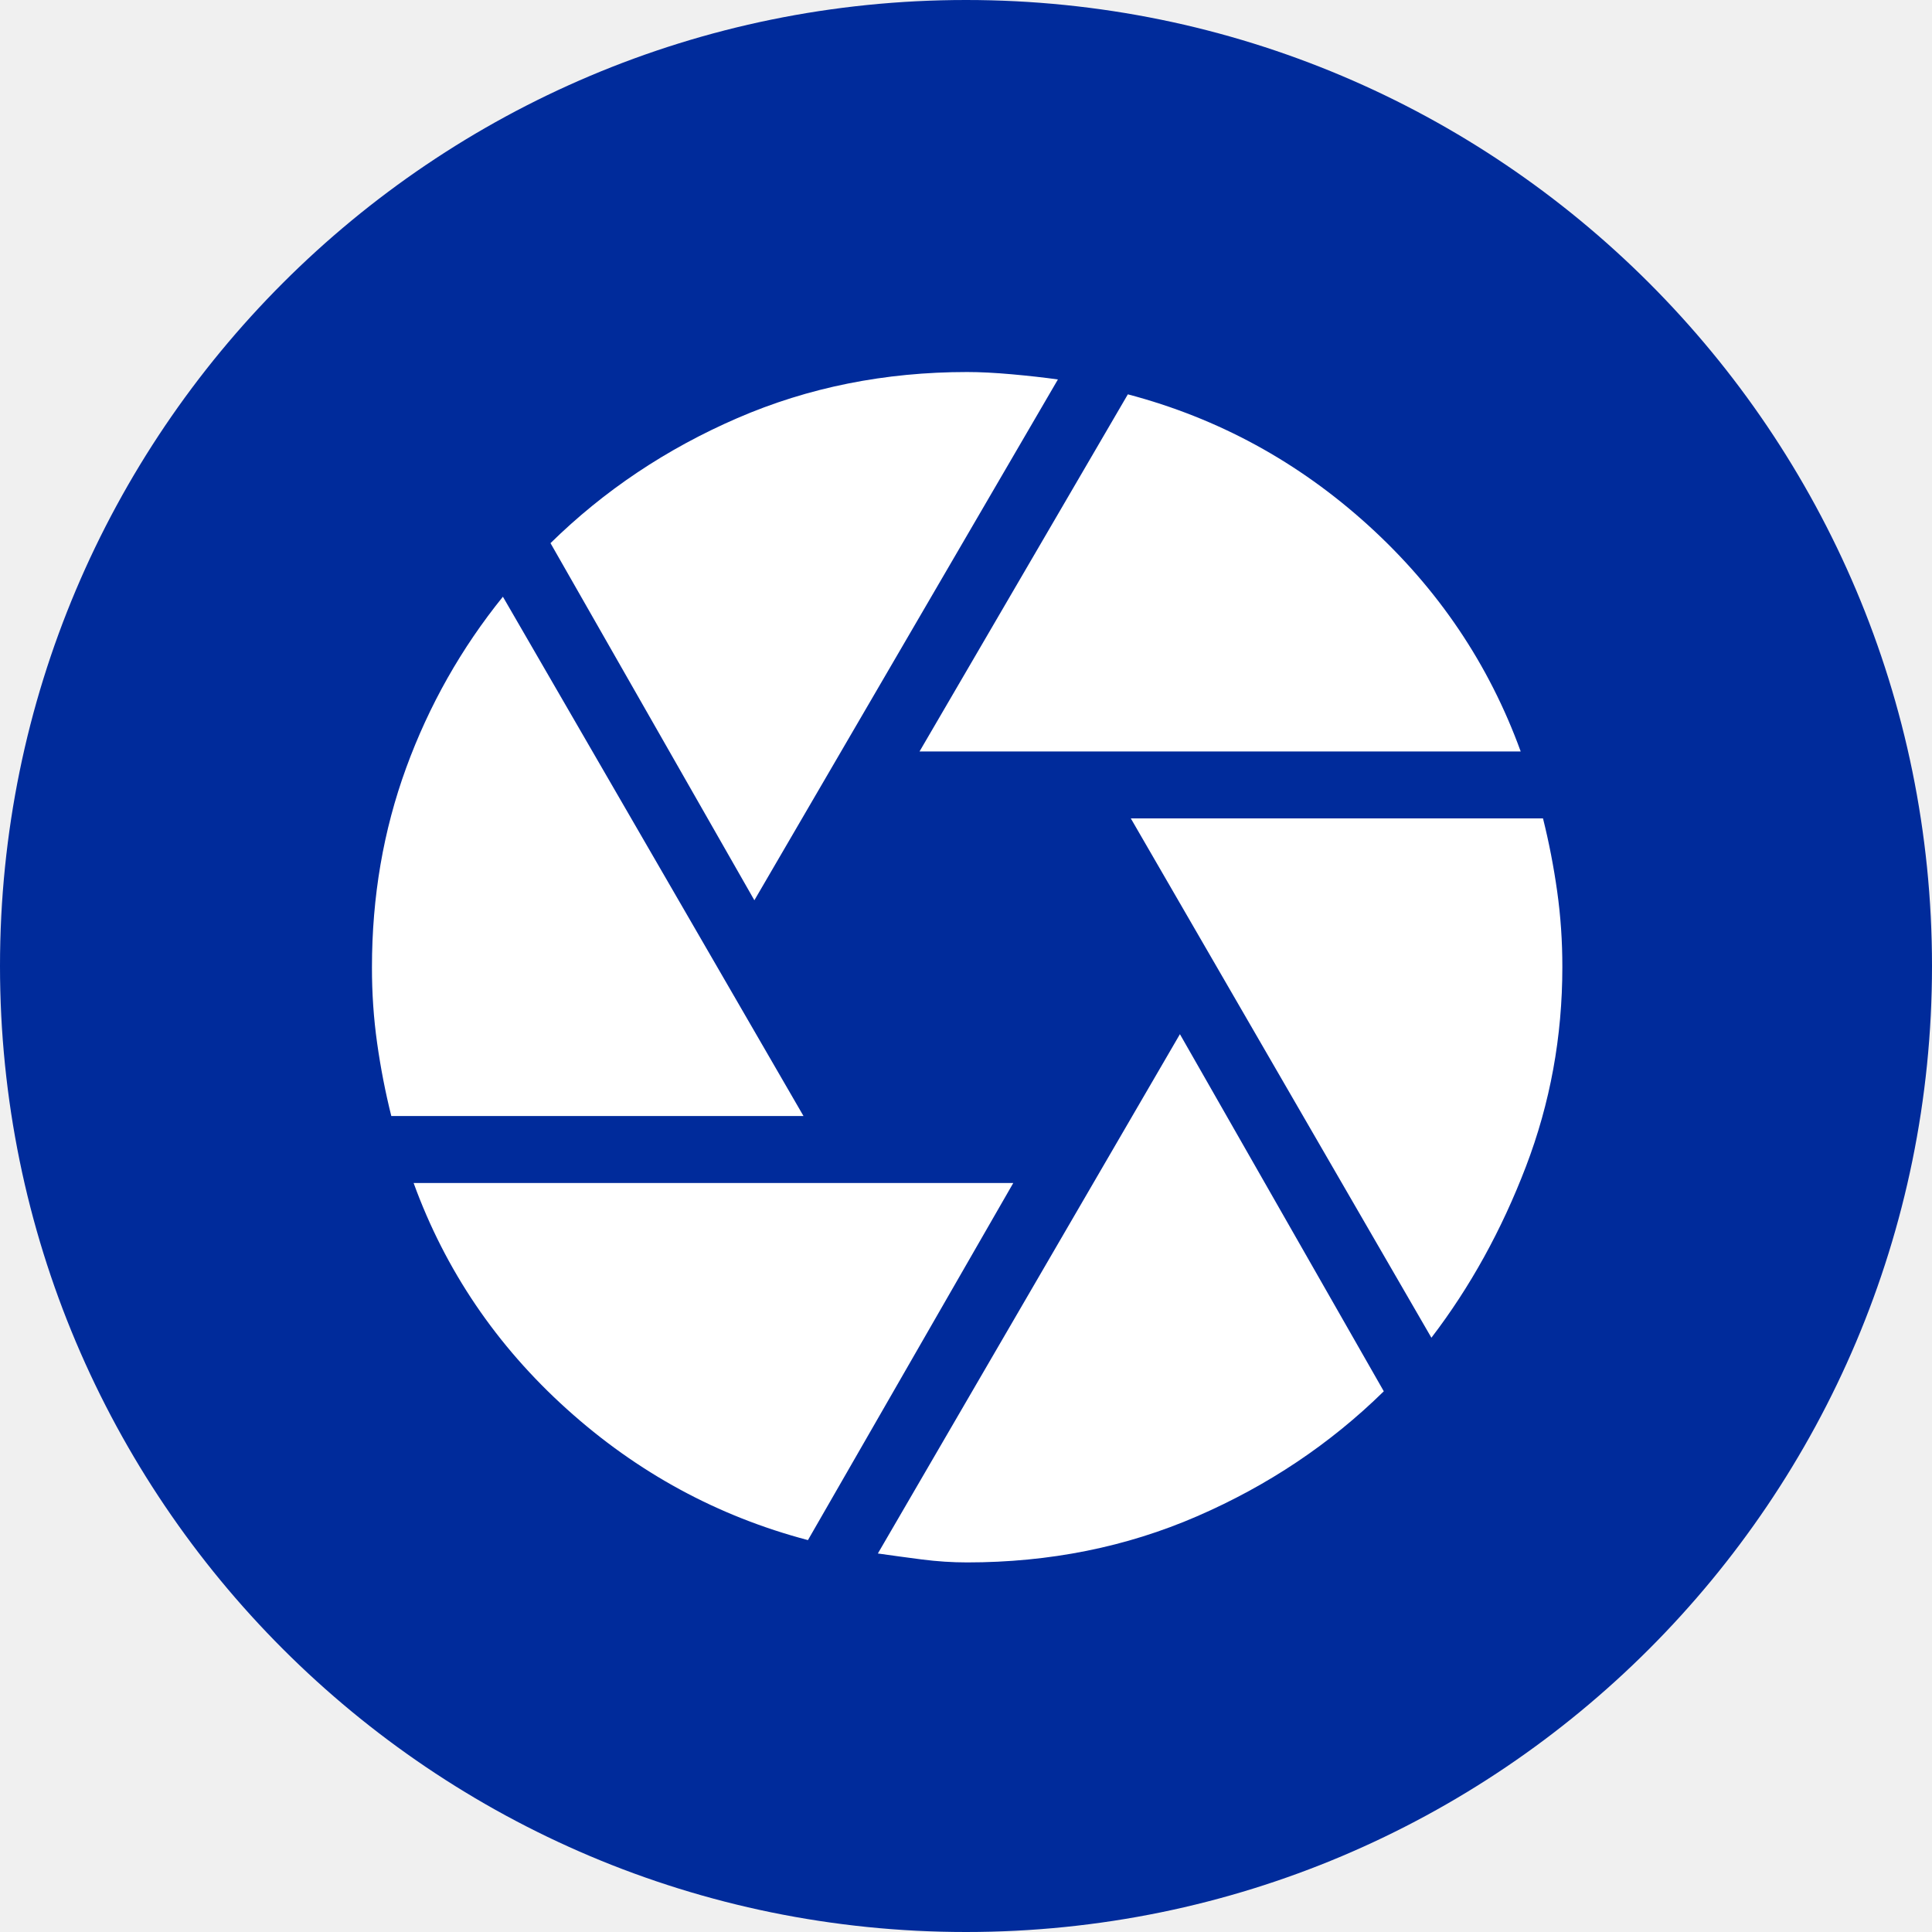
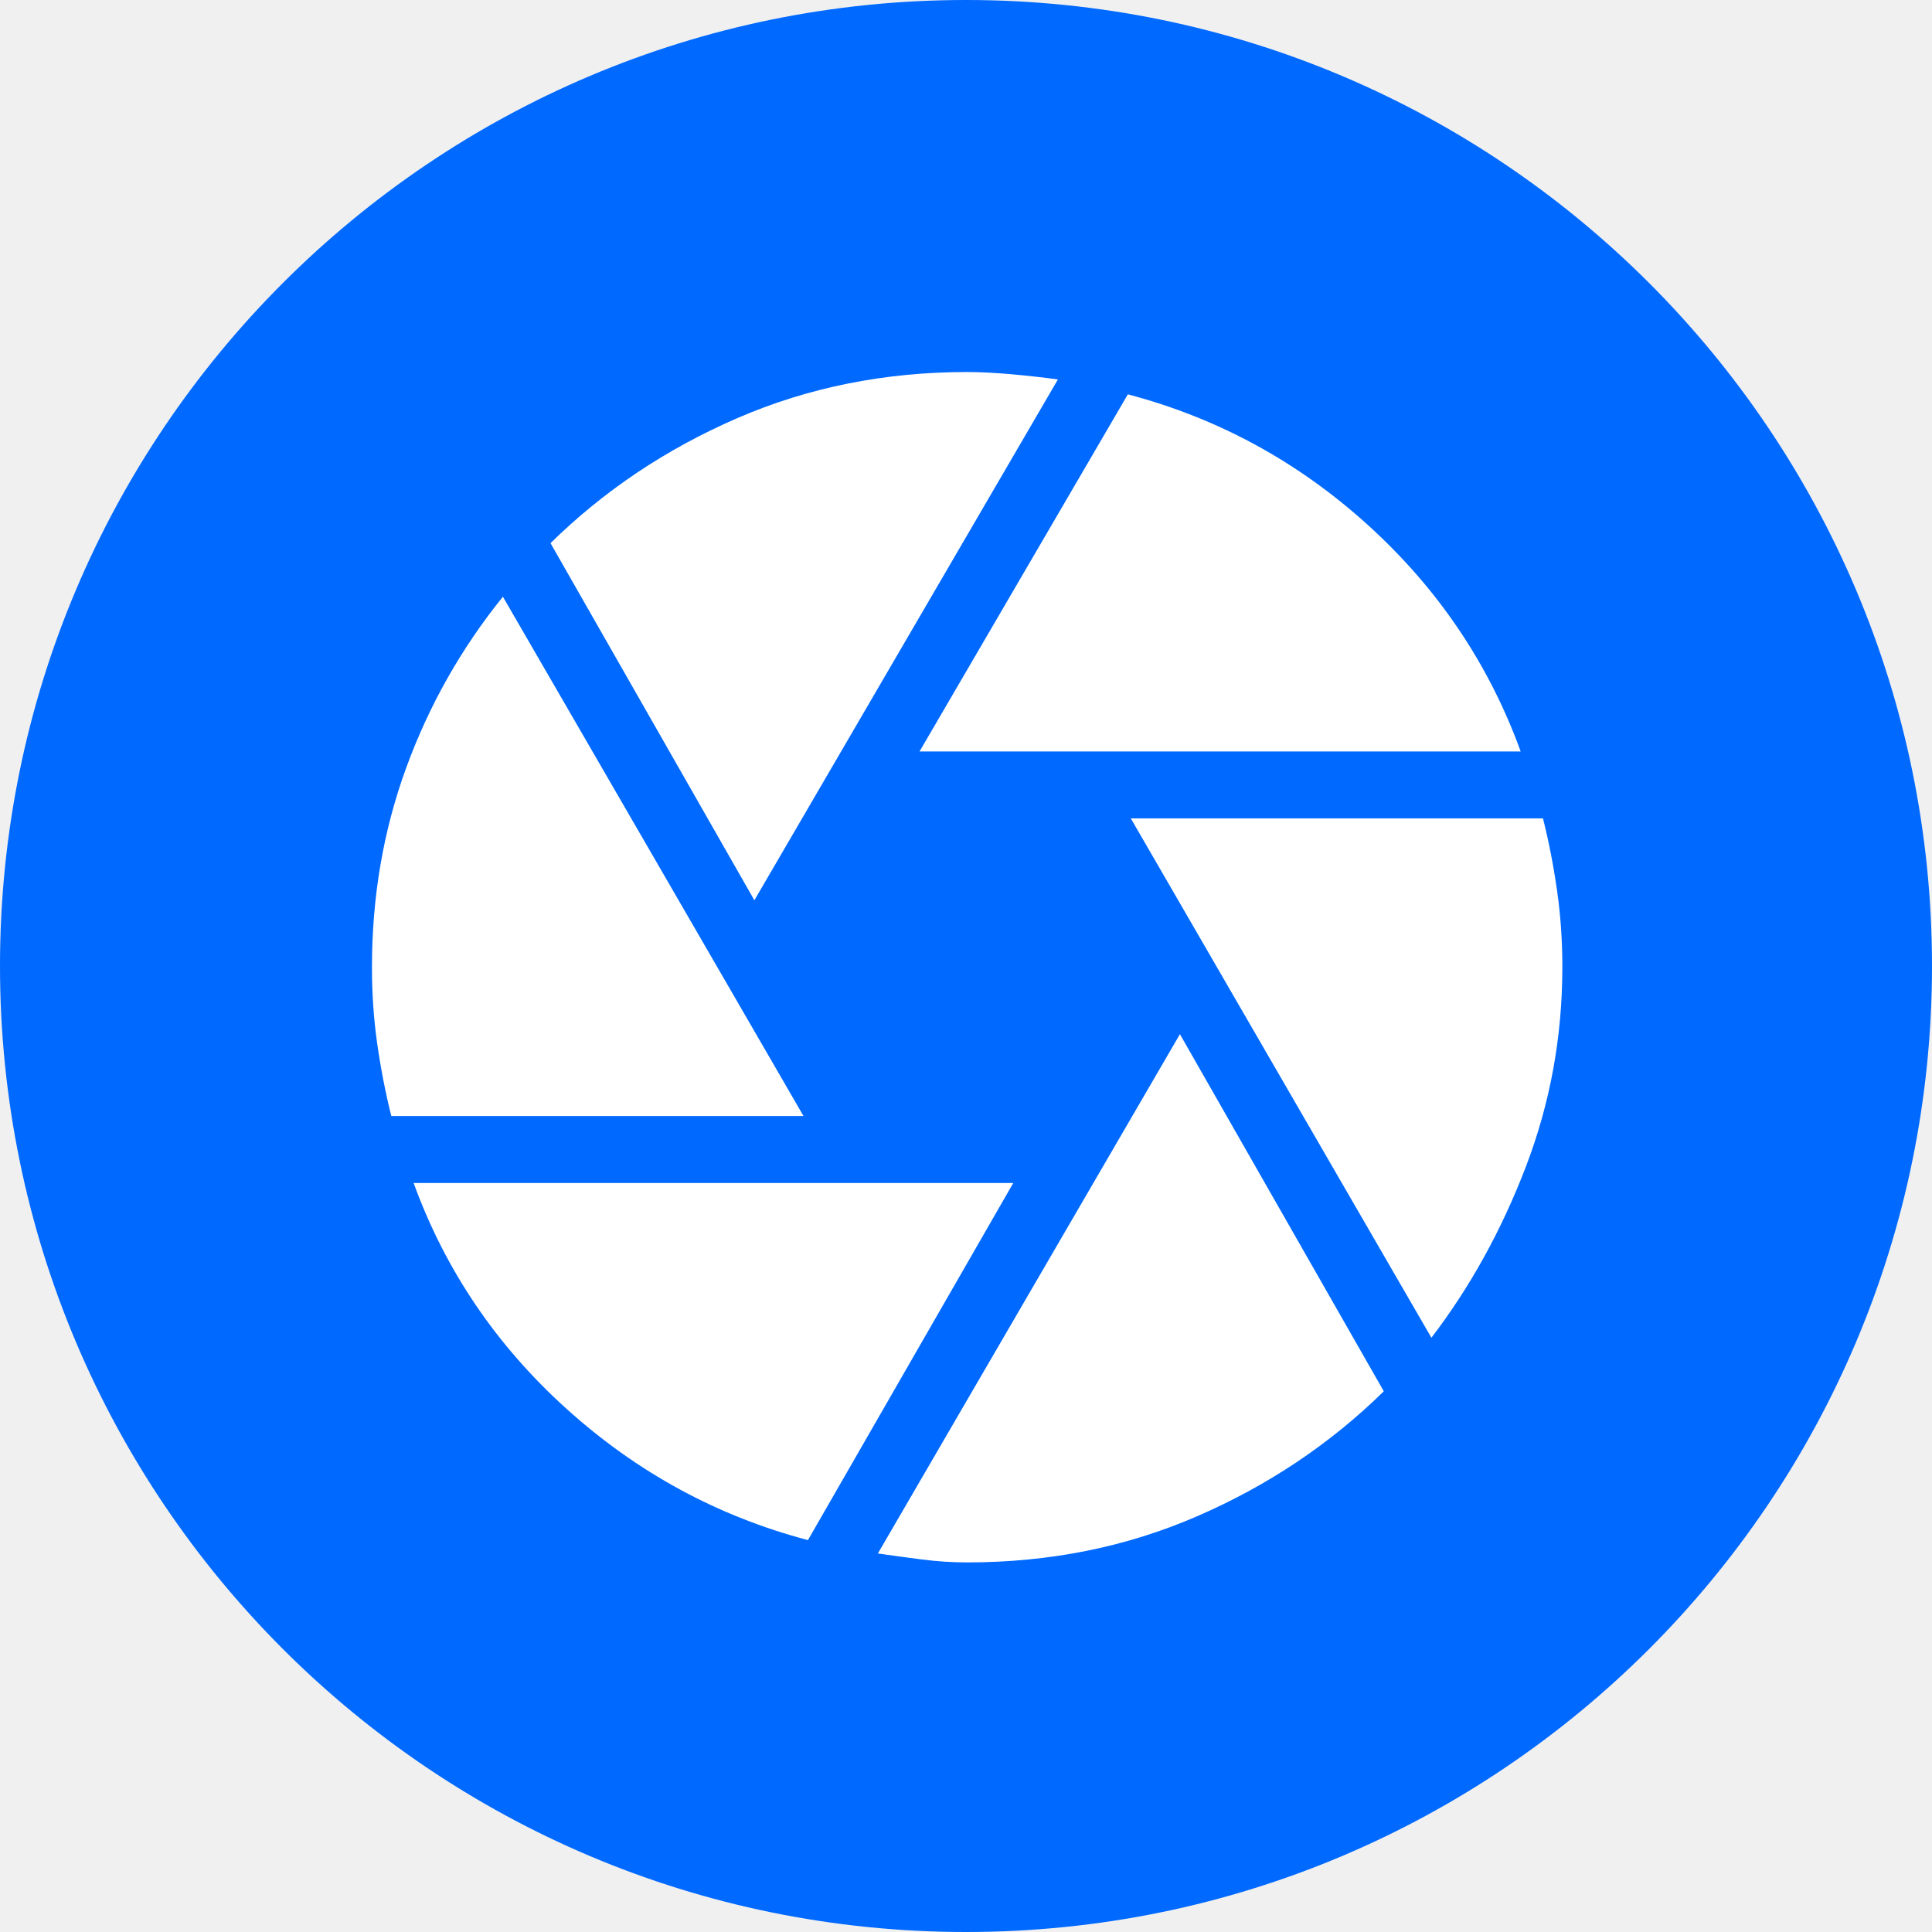
<svg xmlns="http://www.w3.org/2000/svg" width="84" height="84" viewBox="0 0 84 84" fill="none">
-   <circle cx="42" cy="42" r="42" fill="#002b9b" />
+   <circle cx="42" cy="42" r="42" fill="#0069ff" />
  <path d="M39.98 32.672L49.037 17.145C52.962 18.18 56.445 20.078 59.487 22.838C62.528 25.599 64.738 28.877 66.117 32.672H39.98ZM32.799 39.142L23.935 23.615C26.264 21.329 28.971 19.517 32.056 18.18C35.141 16.843 38.472 16.175 42.05 16.175C42.611 16.175 43.258 16.208 43.991 16.273C44.724 16.339 45.393 16.414 45.996 16.498L32.799 39.142ZM17.013 48.522C16.754 47.487 16.549 46.431 16.397 45.352C16.245 44.274 16.17 43.174 16.172 42.053C16.172 38.991 16.668 36.101 17.66 33.384C18.652 30.666 20.054 28.187 21.865 25.944L34.934 48.522H17.013ZM35.128 66.961C31.203 65.925 27.709 64.028 24.647 61.267C21.585 58.507 19.363 55.229 17.983 51.434H44.056L35.128 66.961ZM42.05 67.931C41.403 67.931 40.745 67.888 40.075 67.802C39.406 67.715 38.77 67.629 38.168 67.543L51.301 44.964L60.165 60.491C57.836 62.777 55.13 64.588 52.047 65.925C48.964 67.263 45.632 67.931 42.05 67.931ZM62.235 58.162L49.166 35.583H67.087C67.346 36.618 67.551 37.675 67.703 38.753C67.855 39.832 67.93 40.931 67.928 42.053C67.928 45.072 67.4 47.962 66.344 50.722C65.288 53.482 63.919 55.962 62.235 58.162Z" fill="white" />
</svg>
